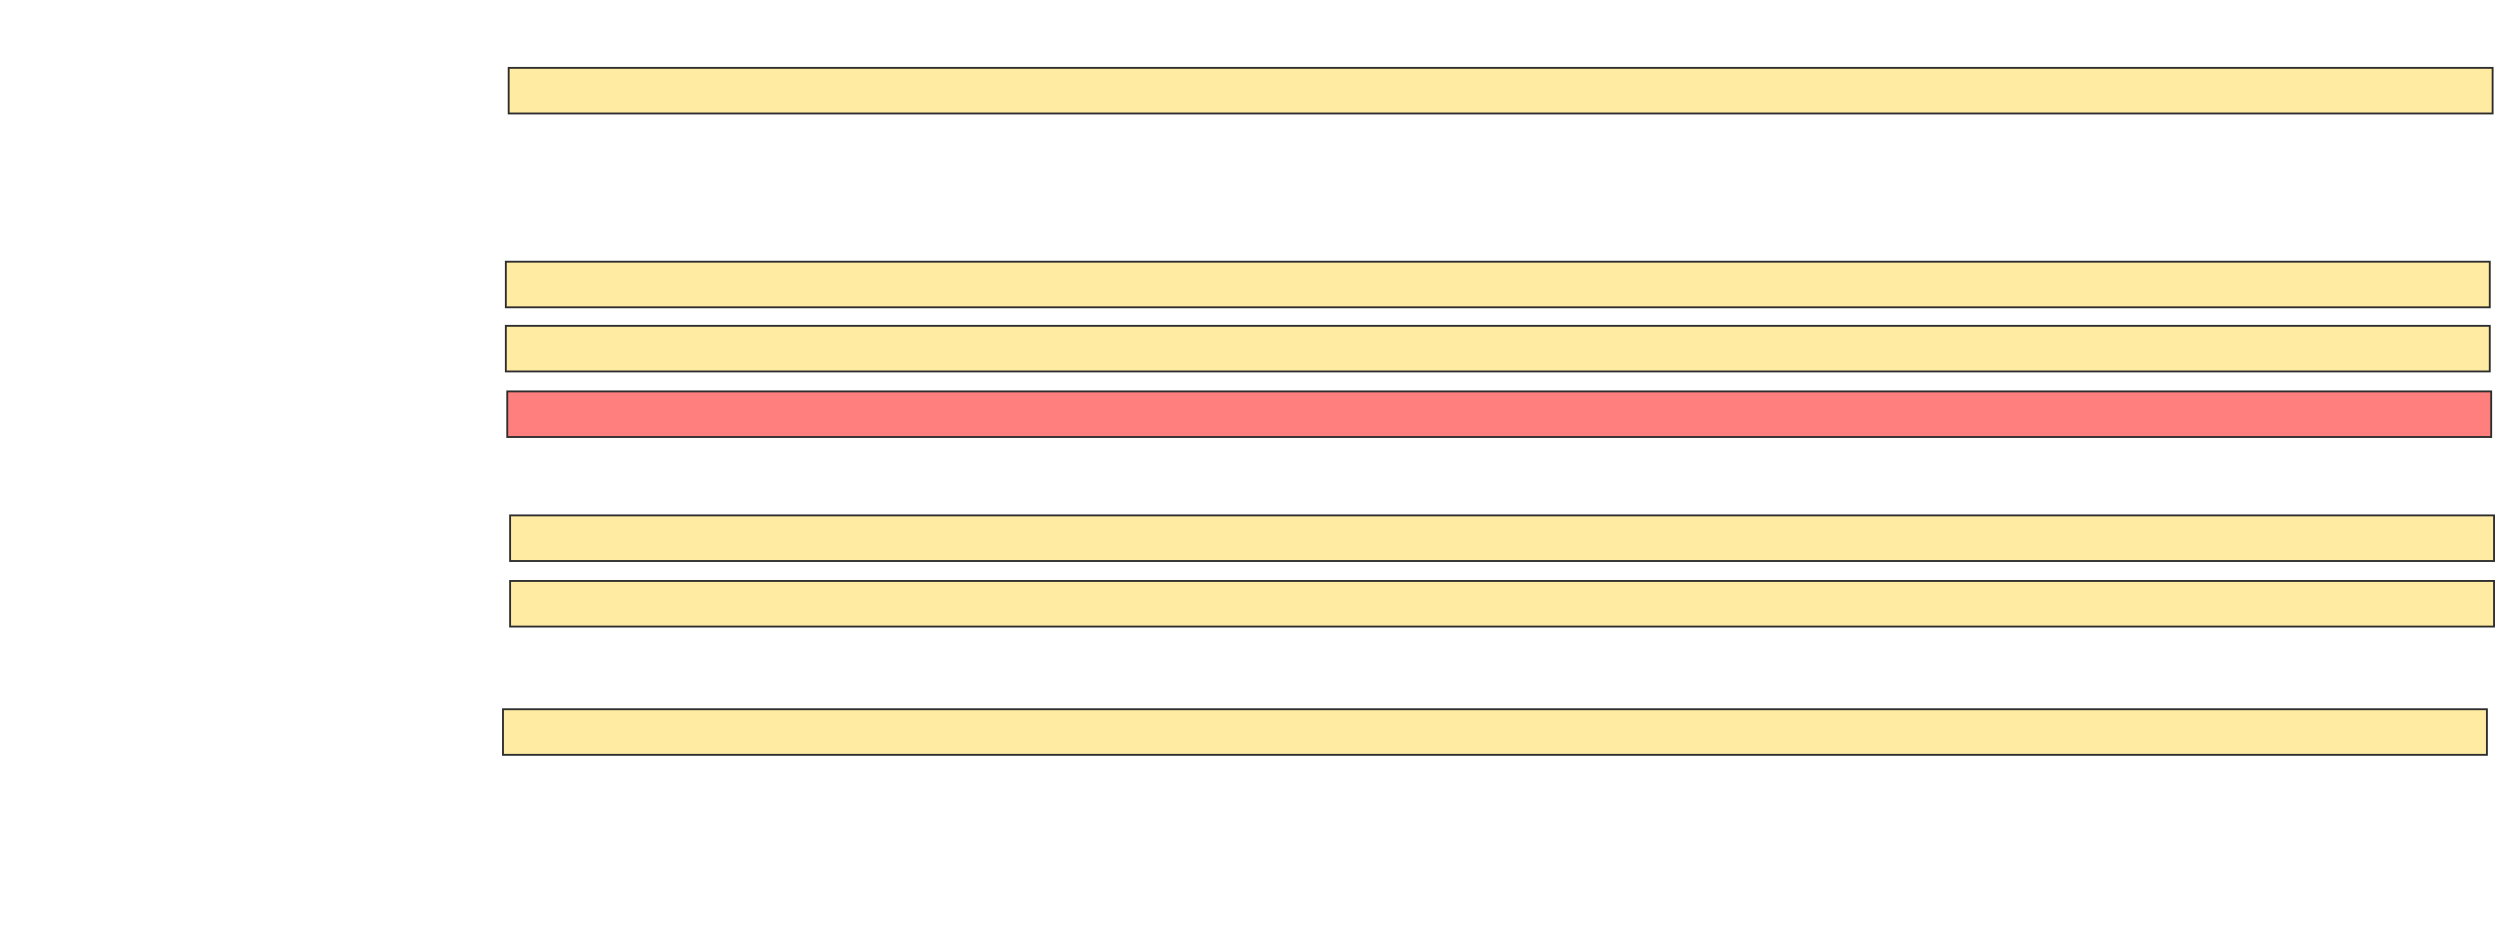
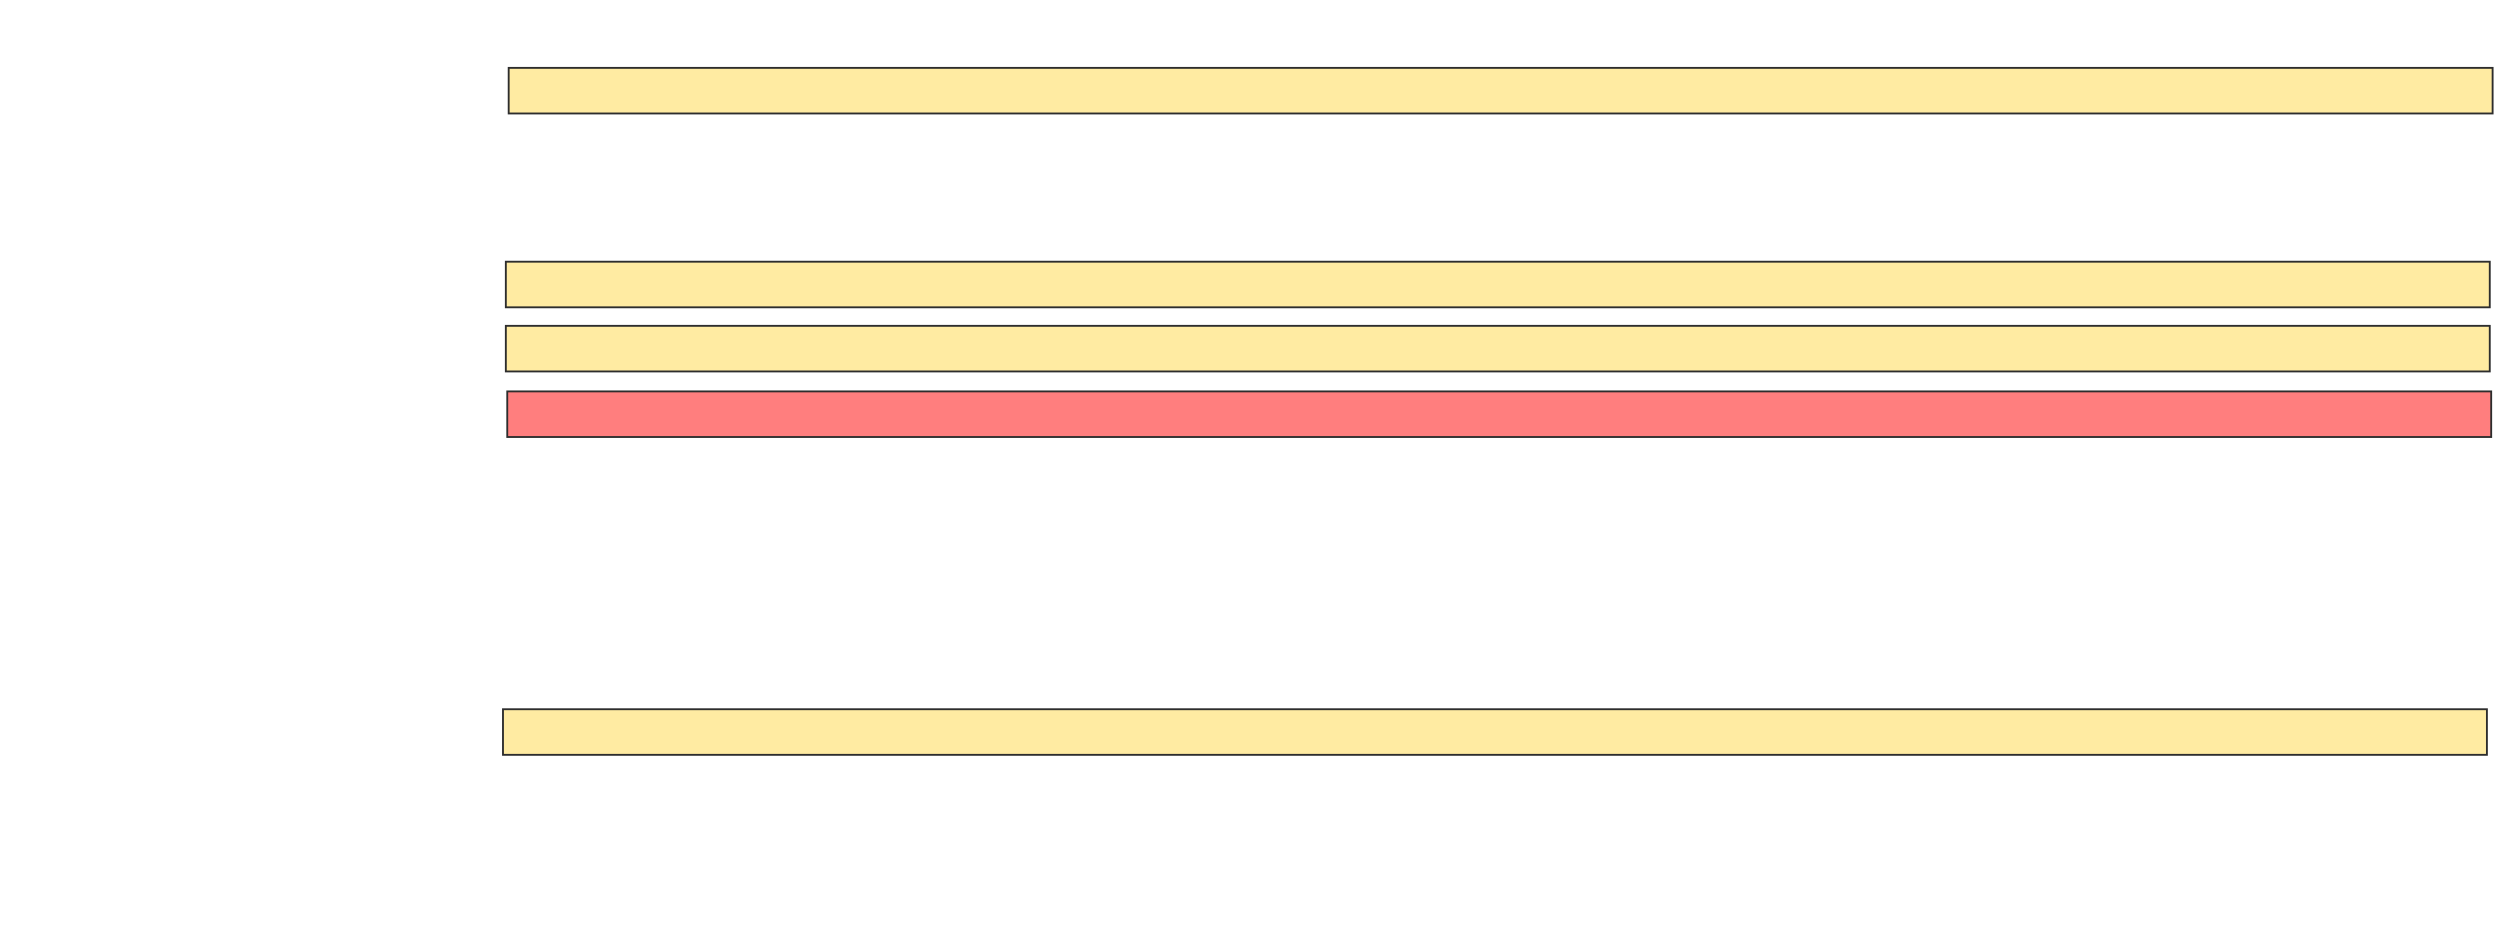
<svg xmlns="http://www.w3.org/2000/svg" width="1339" height="498">
  <g>
  </g>
  <g>
-     <rect id="8677905bd1fe45238f98d426e03ba6c7-ao-1" height="24.427" width="1062.595" y="36.351" x="272.45" stroke="#2D2D2D" fill="#FFEBA2" />
-     <rect id="8677905bd1fe45238f98d426e03ba6c7-ao-2" height="24.427" width="1062.595" y="140.168" x="270.924" stroke="#2D2D2D" fill="#FFEBA2" />
-     <rect id="8677905bd1fe45238f98d426e03ba6c7-ao-3" height="24.427" width="1062.595" y="174.519" x="270.924" stroke="#2D2D2D" fill="#FFEBA2" />
-     <rect id="8677905bd1fe45238f98d426e03ba6c7-ao-4" height="24.427" width="1062.595" y="209.634" x="271.687" stroke="#2D2D2D" fill="#FF7E7E" class="qshape" />
-     <rect id="8677905bd1fe45238f98d426e03ba6c7-ao-5" height="24.427" width="1062.595" y="276.046" x="273.214" stroke="#2D2D2D" fill="#FFEBA2" />
-     <rect id="8677905bd1fe45238f98d426e03ba6c7-ao-6" height="24.427" width="1062.595" y="311.16" x="273.214" stroke="#2D2D2D" fill="#FFEBA2" />
-     <rect id="8677905bd1fe45238f98d426e03ba6c7-ao-7" height="24.427" width="1062.595" y="379.863" x="269.397" stroke="#2D2D2D" fill="#FFEBA2" />
+     <rect fill="#FFEBA2" stroke="#2D2D2D" x="272.45" y="36.351" width="1062.595" height="24.427" id="8677905bd1fe45238f98d426e03ba6c7-ao-1" />
+     <rect fill="#FFEBA2" stroke="#2D2D2D" x="270.924" y="140.168" width="1062.595" height="24.427" id="8677905bd1fe45238f98d426e03ba6c7-ao-2" />
+     <rect fill="#FFEBA2" stroke="#2D2D2D" x="270.924" y="174.519" width="1062.595" height="24.427" id="8677905bd1fe45238f98d426e03ba6c7-ao-3" />
+     <rect fill="#FF7E7E" stroke="#2D2D2D" x="271.687" y="209.634" width="1062.595" height="24.427" id="8677905bd1fe45238f98d426e03ba6c7-ao-4" class="qshape" />
+     <rect fill="#FFEBA2" stroke="#2D2D2D" x="269.397" y="379.863" width="1062.595" height="24.427" id="8677905bd1fe45238f98d426e03ba6c7-ao-7" />
  </g>
</svg>
